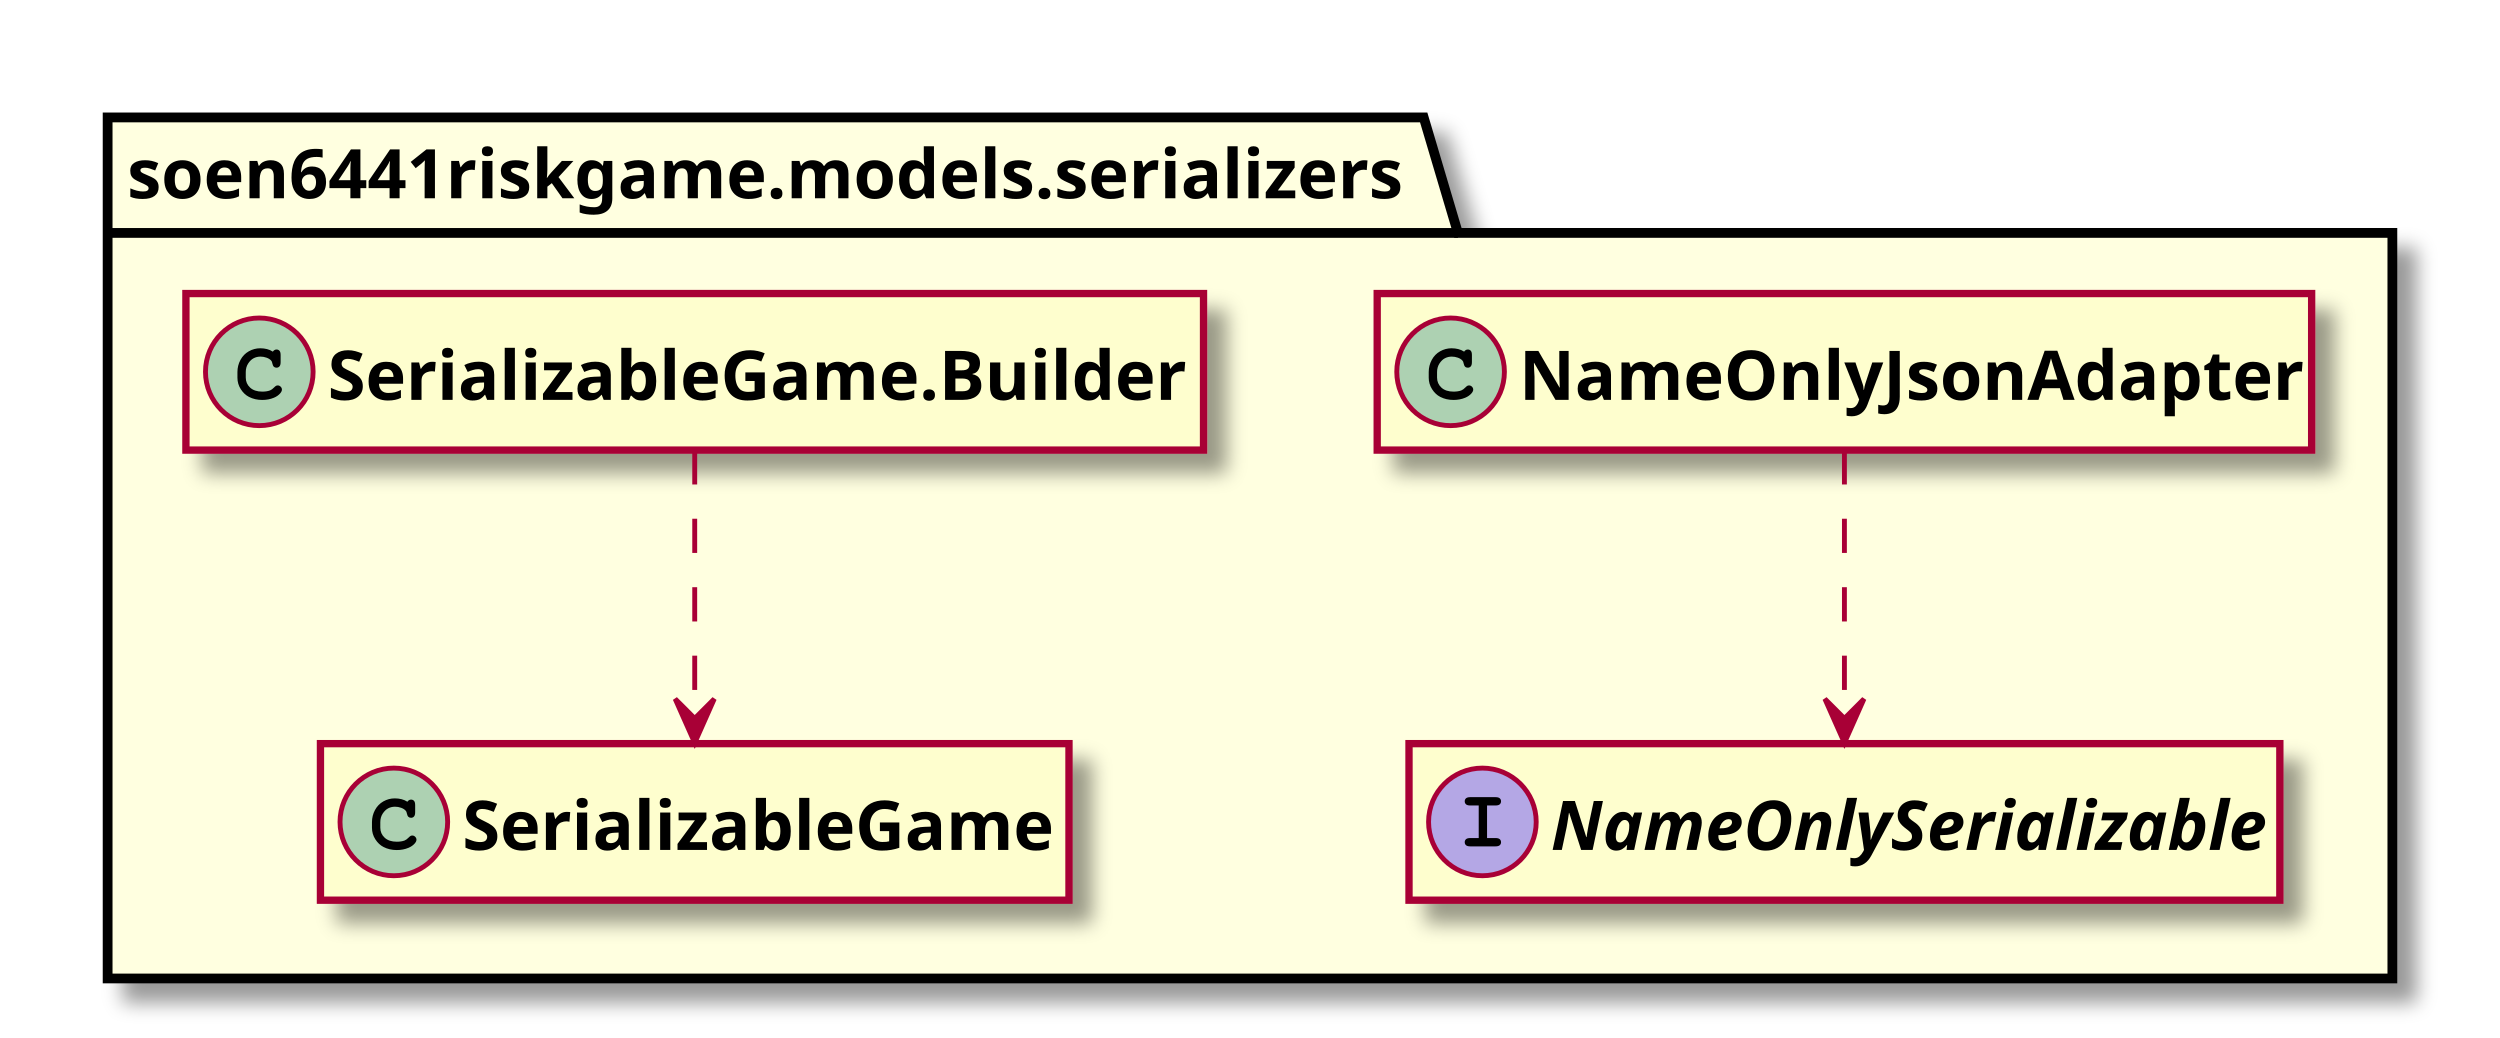
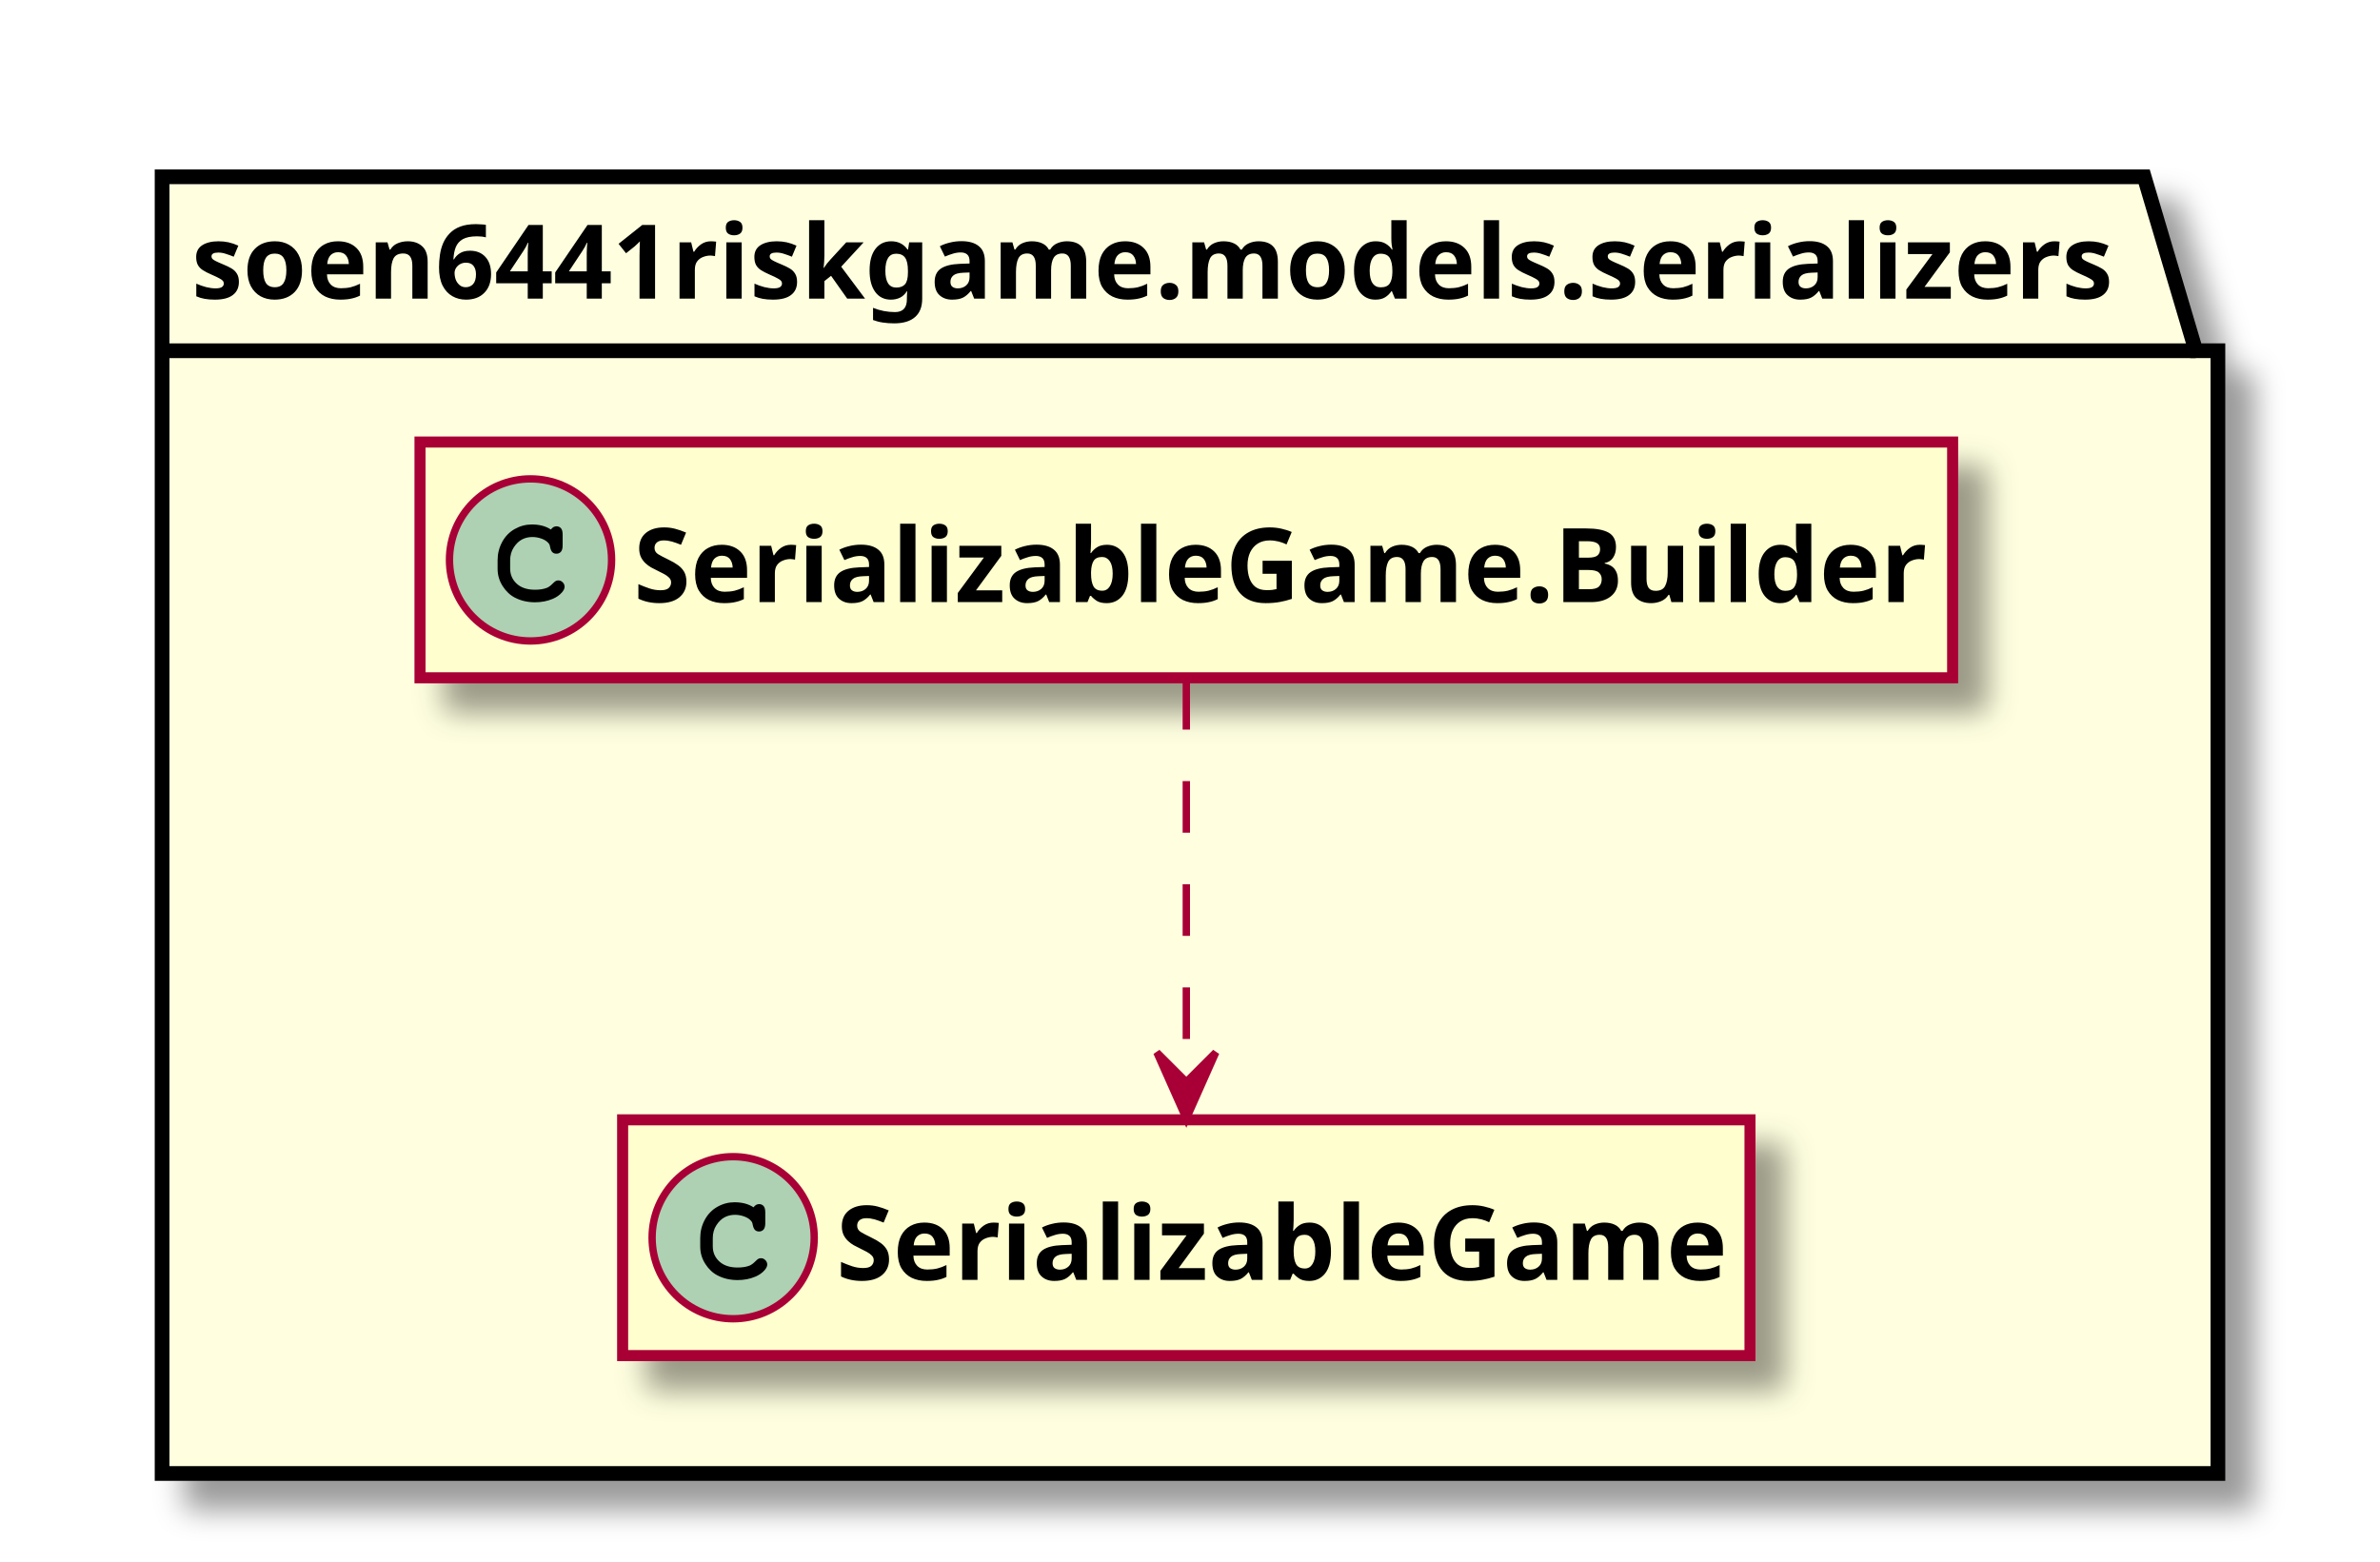
- <svg xmlns="http://www.w3.org/2000/svg" xmlns:xlink="http://www.w3.org/1999/xlink" contentScriptType="application/ecmascript" contentStyleType="text/css" height="212px" preserveAspectRatio="none" style="width:511px;height:212px;" version="1.1" viewBox="0 0 511 212" width="511px" zoomAndPan="magnify">
+ <svg xmlns="http://www.w3.org/2000/svg" xmlns:xlink="http://www.w3.org/1999/xlink" contentScriptType="application/ecmascript" contentStyleType="text/css" height="212px" preserveAspectRatio="none" style="width:323px;height:212px;" version="1.1" viewBox="0 0 323 212" width="323px" zoomAndPan="magnify">
  <defs>
-     <filter height="300%" id="f5d1it73e7rha" width="300%" x="-1" y="-1">
+     <filter height="300%" id="f110240jve92ca" width="300%" x="-1" y="-1">
      <feGaussianBlur result="blurOut" stdDeviation="2.0" />
      <feColorMatrix in="blurOut" result="blurOut2" type="matrix" values="0 0 0 0 0 0 0 0 0 0 0 0 0 0 0 0 0 0 .4 0" />
      <feOffset dx="4.0" dy="4.0" in="blurOut2" result="blurOut3" />
      <feBlend in="SourceGraphic" in2="blurOut3" mode="normal" />
    </filter>
  </defs>
  <g>
    <a target="_parent" xlink:actuate="onRequest" xlink:href="../../../soen6441riskgame/models/serializers/package-summary.html" xlink:show="new" xlink:title="soen6441riskgame.models.serializers" xlink:type="simple">
-       <polygon fill="#FFFFE0" filter="url(#f5d1it73e7rha)" points="22,24,291,24,298,47.609,489,47.609,489,200,22,200,22,24" style="stroke: #000000; stroke-width: 2.0;" />
+       <polygon fill="#FFFFE0" filter="url(#f110240jve92ca)" points="22,24,291,24,298,47.609,301,47.609,301,200,22,200,22,24" style="stroke: #000000; stroke-width: 2.0;" />
      <line style="stroke: #000000; stroke-width: 2.0;" x1="22" x2="298" y1="47.609" y2="47.609" />
      <text fill="#000000" font-family="sans-serif" font-size="14" font-weight="bold" lengthAdjust="spacingAndGlyphs" textLength="263" x="26" y="40.533">soen6441riskgame.models.serializers</text>
    </a>
-     <a target="_parent" xlink:actuate="onRequest" xlink:href="../../../soen6441riskgame/models/serializers/NameOnlyJsonAdapter.html" xlink:show="new" xlink:title="soen6441riskgame.models.serializers.NameOnlyJsonAdapter" xlink:type="simple">
-       <rect fill="#FEFECE" filter="url(#f5d1it73e7rha)" height="32" id="soen6441riskgame.models.serializers.NameOnlyJsonAdapter" style="stroke: #A80036; stroke-width: 1.5;" width="191" x="281.5" y="60" />
-       <ellipse cx="296.5" cy="76" fill="#ADD1B2" rx="11" ry="11" style="stroke: #A80036; stroke-width: 1.0;" />
-       <path d="M299.266,71.875 Q299.422,71.656 299.609,71.547 Q299.797,71.438 300.016,71.438 Q300.391,71.438 300.625,71.695 Q300.859,71.953 300.859,72.562 L300.859,74.016 Q300.859,74.625 300.625,74.891 Q300.391,75.156 300.016,75.156 Q299.672,75.156 299.469,74.953 Q299.266,74.766 299.156,74.25 Q299.109,73.891 298.922,73.703 Q298.594,73.328 297.984,73.109 Q297.375,72.891 296.75,72.891 Q295.984,72.891 295.352,73.219 Q294.719,73.547 294.227,74.297 Q293.734,75.047 293.734,76.078 L293.734,77.172 Q293.734,78.406 294.625,79.227 Q295.516,80.047 297.109,80.047 Q298.047,80.047 298.703,79.797 Q299.094,79.641 299.516,79.203 Q299.781,78.938 299.93,78.859 Q300.078,78.781 300.281,78.781 Q300.609,78.781 300.867,79.039 Q301.125,79.297 301.125,79.641 Q301.125,79.984 300.781,80.391 Q300.281,80.969 299.484,81.297 Q298.406,81.75 297.109,81.75 Q295.594,81.75 294.391,81.125 Q293.406,80.625 292.719,79.555 Q292.031,78.484 292.031,77.203 L292.031,76.047 Q292.031,74.719 292.648,73.57 Q293.266,72.422 294.359,71.805 Q295.453,71.188 296.688,71.188 Q297.422,71.188 298.07,71.352 Q298.719,71.516 299.266,71.875 Z " />
-       <text fill="#000000" font-family="sans-serif" font-size="14" font-weight="bold" lengthAdjust="spacingAndGlyphs" textLength="159" x="310.5" y="81.728">NameOnlyJsonAdapter</text>
-     </a>
-     <a target="_parent" xlink:actuate="onRequest" xlink:href="../../../soen6441riskgame/models/serializers/NameOnlySerializable.html" xlink:show="new" xlink:title="soen6441riskgame.models.serializers.NameOnlySerializable" xlink:type="simple">
-       <rect fill="#FEFECE" filter="url(#f5d1it73e7rha)" height="32" id="soen6441riskgame.models.serializers.NameOnlySerializable" style="stroke: #A80036; stroke-width: 1.5;" width="178" x="288" y="152" />
-       <ellipse cx="303" cy="168" fill="#B4A7E5" rx="11" ry="11" style="stroke: #A80036; stroke-width: 1.0;" />
-       <path d="M303.953,164.641 L303.953,171.297 L305.672,171.297 Q306.281,171.297 306.547,171.531 Q306.812,171.766 306.812,172.156 Q306.812,172.531 306.547,172.766 Q306.281,173 305.672,173 L300.531,173 Q299.922,173 299.656,172.766 Q299.391,172.531 299.391,172.141 Q299.391,171.766 299.656,171.531 Q299.922,171.297 300.531,171.297 L302.25,171.297 L302.25,164.641 L300.531,164.641 Q299.922,164.641 299.656,164.406 Q299.391,164.172 299.391,163.781 Q299.391,163.406 299.656,163.172 Q299.922,162.938 300.531,162.938 L305.672,162.938 Q306.281,162.938 306.547,163.172 Q306.812,163.406 306.812,163.781 Q306.812,164.172 306.547,164.406 Q306.281,164.641 305.672,164.641 L303.953,164.641 Z " />
-       <text fill="#000000" font-family="sans-serif" font-size="14" font-style="italic" font-weight="bold" lengthAdjust="spacingAndGlyphs" textLength="146" x="317" y="173.728">NameOnlySerializable</text>
-     </a>
    <a target="_parent" xlink:actuate="onRequest" xlink:href="../../../soen6441riskgame/models/serializers/SerializableGame.html" xlink:show="new" xlink:title="soen6441riskgame.models.serializers.SerializableGame" xlink:type="simple">
-       <rect fill="#FEFECE" filter="url(#f5d1it73e7rha)" height="32" id="soen6441riskgame.models.serializers.SerializableGame" style="stroke: #A80036; stroke-width: 1.5;" width="153" x="65.5" y="152" />
-       <ellipse cx="80.5" cy="168" fill="#ADD1B2" rx="11" ry="11" style="stroke: #A80036; stroke-width: 1.0;" />
-       <path d="M83.266,163.875 Q83.422,163.656 83.609,163.547 Q83.797,163.438 84.016,163.438 Q84.391,163.438 84.625,163.695 Q84.859,163.953 84.859,164.562 L84.859,166.016 Q84.859,166.625 84.625,166.891 Q84.391,167.156 84.016,167.156 Q83.672,167.156 83.469,166.953 Q83.266,166.766 83.156,166.25 Q83.109,165.891 82.922,165.703 Q82.594,165.328 81.984,165.109 Q81.375,164.891 80.75,164.891 Q79.984,164.891 79.352,165.219 Q78.719,165.547 78.227,166.297 Q77.734,167.047 77.734,168.078 L77.734,169.172 Q77.734,170.406 78.625,171.227 Q79.516,172.047 81.109,172.047 Q82.047,172.047 82.703,171.797 Q83.094,171.641 83.516,171.203 Q83.781,170.938 83.93,170.859 Q84.078,170.781 84.281,170.781 Q84.609,170.781 84.867,171.039 Q85.125,171.297 85.125,171.641 Q85.125,171.984 84.781,172.391 Q84.281,172.969 83.484,173.297 Q82.406,173.75 81.109,173.75 Q79.594,173.75 78.391,173.125 Q77.406,172.625 76.719,171.555 Q76.031,170.484 76.031,169.203 L76.031,168.047 Q76.031,166.719 76.648,165.57 Q77.266,164.422 78.359,163.805 Q79.453,163.188 80.688,163.188 Q81.422,163.188 82.07,163.352 Q82.719,163.516 83.266,163.875 Z " />
-       <text fill="#000000" font-family="sans-serif" font-size="14" font-weight="bold" lengthAdjust="spacingAndGlyphs" textLength="121" x="94.5" y="173.728">SerializableGame</text>
+       <rect fill="#FEFECE" filter="url(#f110240jve92ca)" height="32" id="soen6441riskgame.models.serializers.SerializableGame" style="stroke: #A80036; stroke-width: 1.5;" width="153" x="84.5" y="152" />
+       <ellipse cx="99.5" cy="168" fill="#ADD1B2" rx="11" ry="11" style="stroke: #A80036; stroke-width: 1.0;" />
+       <path d="M102.266,163.875 Q102.422,163.656 102.609,163.547 Q102.797,163.438 103.016,163.438 Q103.391,163.438 103.625,163.695 Q103.859,163.953 103.859,164.562 L103.859,166.016 Q103.859,166.625 103.625,166.891 Q103.391,167.156 103.016,167.156 Q102.672,167.156 102.469,166.953 Q102.266,166.766 102.156,166.25 Q102.109,165.891 101.922,165.703 Q101.594,165.328 100.984,165.109 Q100.375,164.891 99.75,164.891 Q98.984,164.891 98.352,165.219 Q97.719,165.547 97.227,166.297 Q96.734,167.047 96.734,168.078 L96.734,169.172 Q96.734,170.406 97.625,171.227 Q98.516,172.047 100.109,172.047 Q101.047,172.047 101.703,171.797 Q102.094,171.641 102.516,171.203 Q102.781,170.938 102.93,170.859 Q103.078,170.781 103.281,170.781 Q103.609,170.781 103.867,171.039 Q104.125,171.297 104.125,171.641 Q104.125,171.984 103.781,172.391 Q103.281,172.969 102.484,173.297 Q101.406,173.75 100.109,173.75 Q98.594,173.75 97.391,173.125 Q96.406,172.625 95.719,171.555 Q95.031,170.484 95.031,169.203 L95.031,168.047 Q95.031,166.719 95.648,165.57 Q96.266,164.422 97.359,163.805 Q98.453,163.188 99.688,163.188 Q100.422,163.188 101.07,163.352 Q101.719,163.516 102.266,163.875 Z " />
+       <text fill="#000000" font-family="sans-serif" font-size="14" font-weight="bold" lengthAdjust="spacingAndGlyphs" textLength="121" x="113.5" y="173.728">SerializableGame</text>
    </a>
    <a target="_parent" xlink:actuate="onRequest" xlink:href="../../../soen6441riskgame/models/serializers/SerializableGame.Builder.html" xlink:show="new" xlink:title="soen6441riskgame.models.serializers.SerializableGame.Builder" xlink:type="simple">
-       <rect fill="#FEFECE" filter="url(#f5d1it73e7rha)" height="32" id="soen6441riskgame.models.serializers.SerializableGame.Builder" style="stroke: #A80036; stroke-width: 1.5;" width="208" x="38" y="60" />
-       <ellipse cx="53" cy="76" fill="#ADD1B2" rx="11" ry="11" style="stroke: #A80036; stroke-width: 1.0;" />
-       <path d="M55.766,71.875 Q55.922,71.656 56.109,71.547 Q56.297,71.438 56.516,71.438 Q56.891,71.438 57.125,71.695 Q57.359,71.953 57.359,72.562 L57.359,74.016 Q57.359,74.625 57.125,74.891 Q56.891,75.156 56.516,75.156 Q56.172,75.156 55.969,74.953 Q55.766,74.766 55.656,74.25 Q55.609,73.891 55.422,73.703 Q55.094,73.328 54.484,73.109 Q53.875,72.891 53.25,72.891 Q52.484,72.891 51.852,73.219 Q51.219,73.547 50.727,74.297 Q50.234,75.047 50.234,76.078 L50.234,77.172 Q50.234,78.406 51.125,79.227 Q52.016,80.047 53.609,80.047 Q54.547,80.047 55.203,79.797 Q55.594,79.641 56.016,79.203 Q56.281,78.938 56.43,78.859 Q56.578,78.781 56.781,78.781 Q57.109,78.781 57.367,79.039 Q57.625,79.297 57.625,79.641 Q57.625,79.984 57.281,80.391 Q56.781,80.969 55.984,81.297 Q54.906,81.75 53.609,81.75 Q52.094,81.75 50.891,81.125 Q49.906,80.625 49.219,79.555 Q48.531,78.484 48.531,77.203 L48.531,76.047 Q48.531,74.719 49.148,73.57 Q49.766,72.422 50.859,71.805 Q51.953,71.188 53.188,71.188 Q53.922,71.188 54.57,71.352 Q55.219,71.516 55.766,71.875 Z " />
-       <text fill="#000000" font-family="sans-serif" font-size="14" font-weight="bold" lengthAdjust="spacingAndGlyphs" textLength="176" x="67" y="81.728">SerializableGame.Builder</text>
+       <rect fill="#FEFECE" filter="url(#f110240jve92ca)" height="32" id="soen6441riskgame.models.serializers.SerializableGame.Builder" style="stroke: #A80036; stroke-width: 1.5;" width="208" x="57" y="60" />
+       <ellipse cx="72" cy="76" fill="#ADD1B2" rx="11" ry="11" style="stroke: #A80036; stroke-width: 1.0;" />
+       <path d="M74.766,71.875 Q74.922,71.656 75.109,71.547 Q75.297,71.438 75.516,71.438 Q75.891,71.438 76.125,71.695 Q76.359,71.953 76.359,72.562 L76.359,74.016 Q76.359,74.625 76.125,74.891 Q75.891,75.156 75.516,75.156 Q75.172,75.156 74.969,74.953 Q74.766,74.766 74.656,74.25 Q74.609,73.891 74.422,73.703 Q74.094,73.328 73.484,73.109 Q72.875,72.891 72.25,72.891 Q71.484,72.891 70.852,73.219 Q70.219,73.547 69.727,74.297 Q69.234,75.047 69.234,76.078 L69.234,77.172 Q69.234,78.406 70.125,79.227 Q71.016,80.047 72.609,80.047 Q73.547,80.047 74.203,79.797 Q74.594,79.641 75.016,79.203 Q75.281,78.938 75.43,78.859 Q75.578,78.781 75.781,78.781 Q76.109,78.781 76.367,79.039 Q76.625,79.297 76.625,79.641 Q76.625,79.984 76.281,80.391 Q75.781,80.969 74.984,81.297 Q73.906,81.75 72.609,81.75 Q71.094,81.75 69.891,81.125 Q68.906,80.625 68.219,79.555 Q67.531,78.484 67.531,77.203 L67.531,76.047 Q67.531,74.719 68.148,73.57 Q68.766,72.422 69.859,71.805 Q70.953,71.188 72.188,71.188 Q72.922,71.188 73.57,71.352 Q74.219,71.516 74.766,71.875 Z " />
+       <text fill="#000000" font-family="sans-serif" font-size="14" font-weight="bold" lengthAdjust="spacingAndGlyphs" textLength="176" x="86" y="81.728">SerializableGame.Builder</text>
    </a>
-     <path d="M377,92.025 C377,92.025 377,146.85 377,146.85 " fill="none" id="soen6441riskgame.models.serializers.NameOnlyJsonAdapter-soen6441riskgame.models.serializers.NameOnlySerializable" style="stroke: #A80036; stroke-width: 1.0; stroke-dasharray: 7.0,7.0;" />
-     <polygon fill="#A80036" points="377,151.85,381,142.85,377,146.85,373,142.85,377,151.85" style="stroke: #A80036; stroke-width: 1.0;" />
-     <path d="M142,92.025 C142,92.025 142,146.85 142,146.85 " fill="none" id="soen6441riskgame.models.serializers.SerializableGame.Builder-soen6441riskgame.models.serializers.SerializableGame" style="stroke: #A80036; stroke-width: 1.0; stroke-dasharray: 7.0,7.0;" />
-     <polygon fill="#A80036" points="142,151.85,146,142.85,142,146.85,138,142.85,142,151.85" style="stroke: #A80036; stroke-width: 1.0;" />
+     <path d="M161,92.025 C161,92.025 161,146.85 161,146.85 " fill="none" id="soen6441riskgame.models.serializers.SerializableGame.Builder-soen6441riskgame.models.serializers.SerializableGame" style="stroke: #A80036; stroke-width: 1.0; stroke-dasharray: 7.0,7.0;" />
+     <polygon fill="#A80036" points="161,151.85,165,142.85,161,146.85,157,142.85,161,151.85" style="stroke: #A80036; stroke-width: 1.0;" />
  </g>
</svg>
